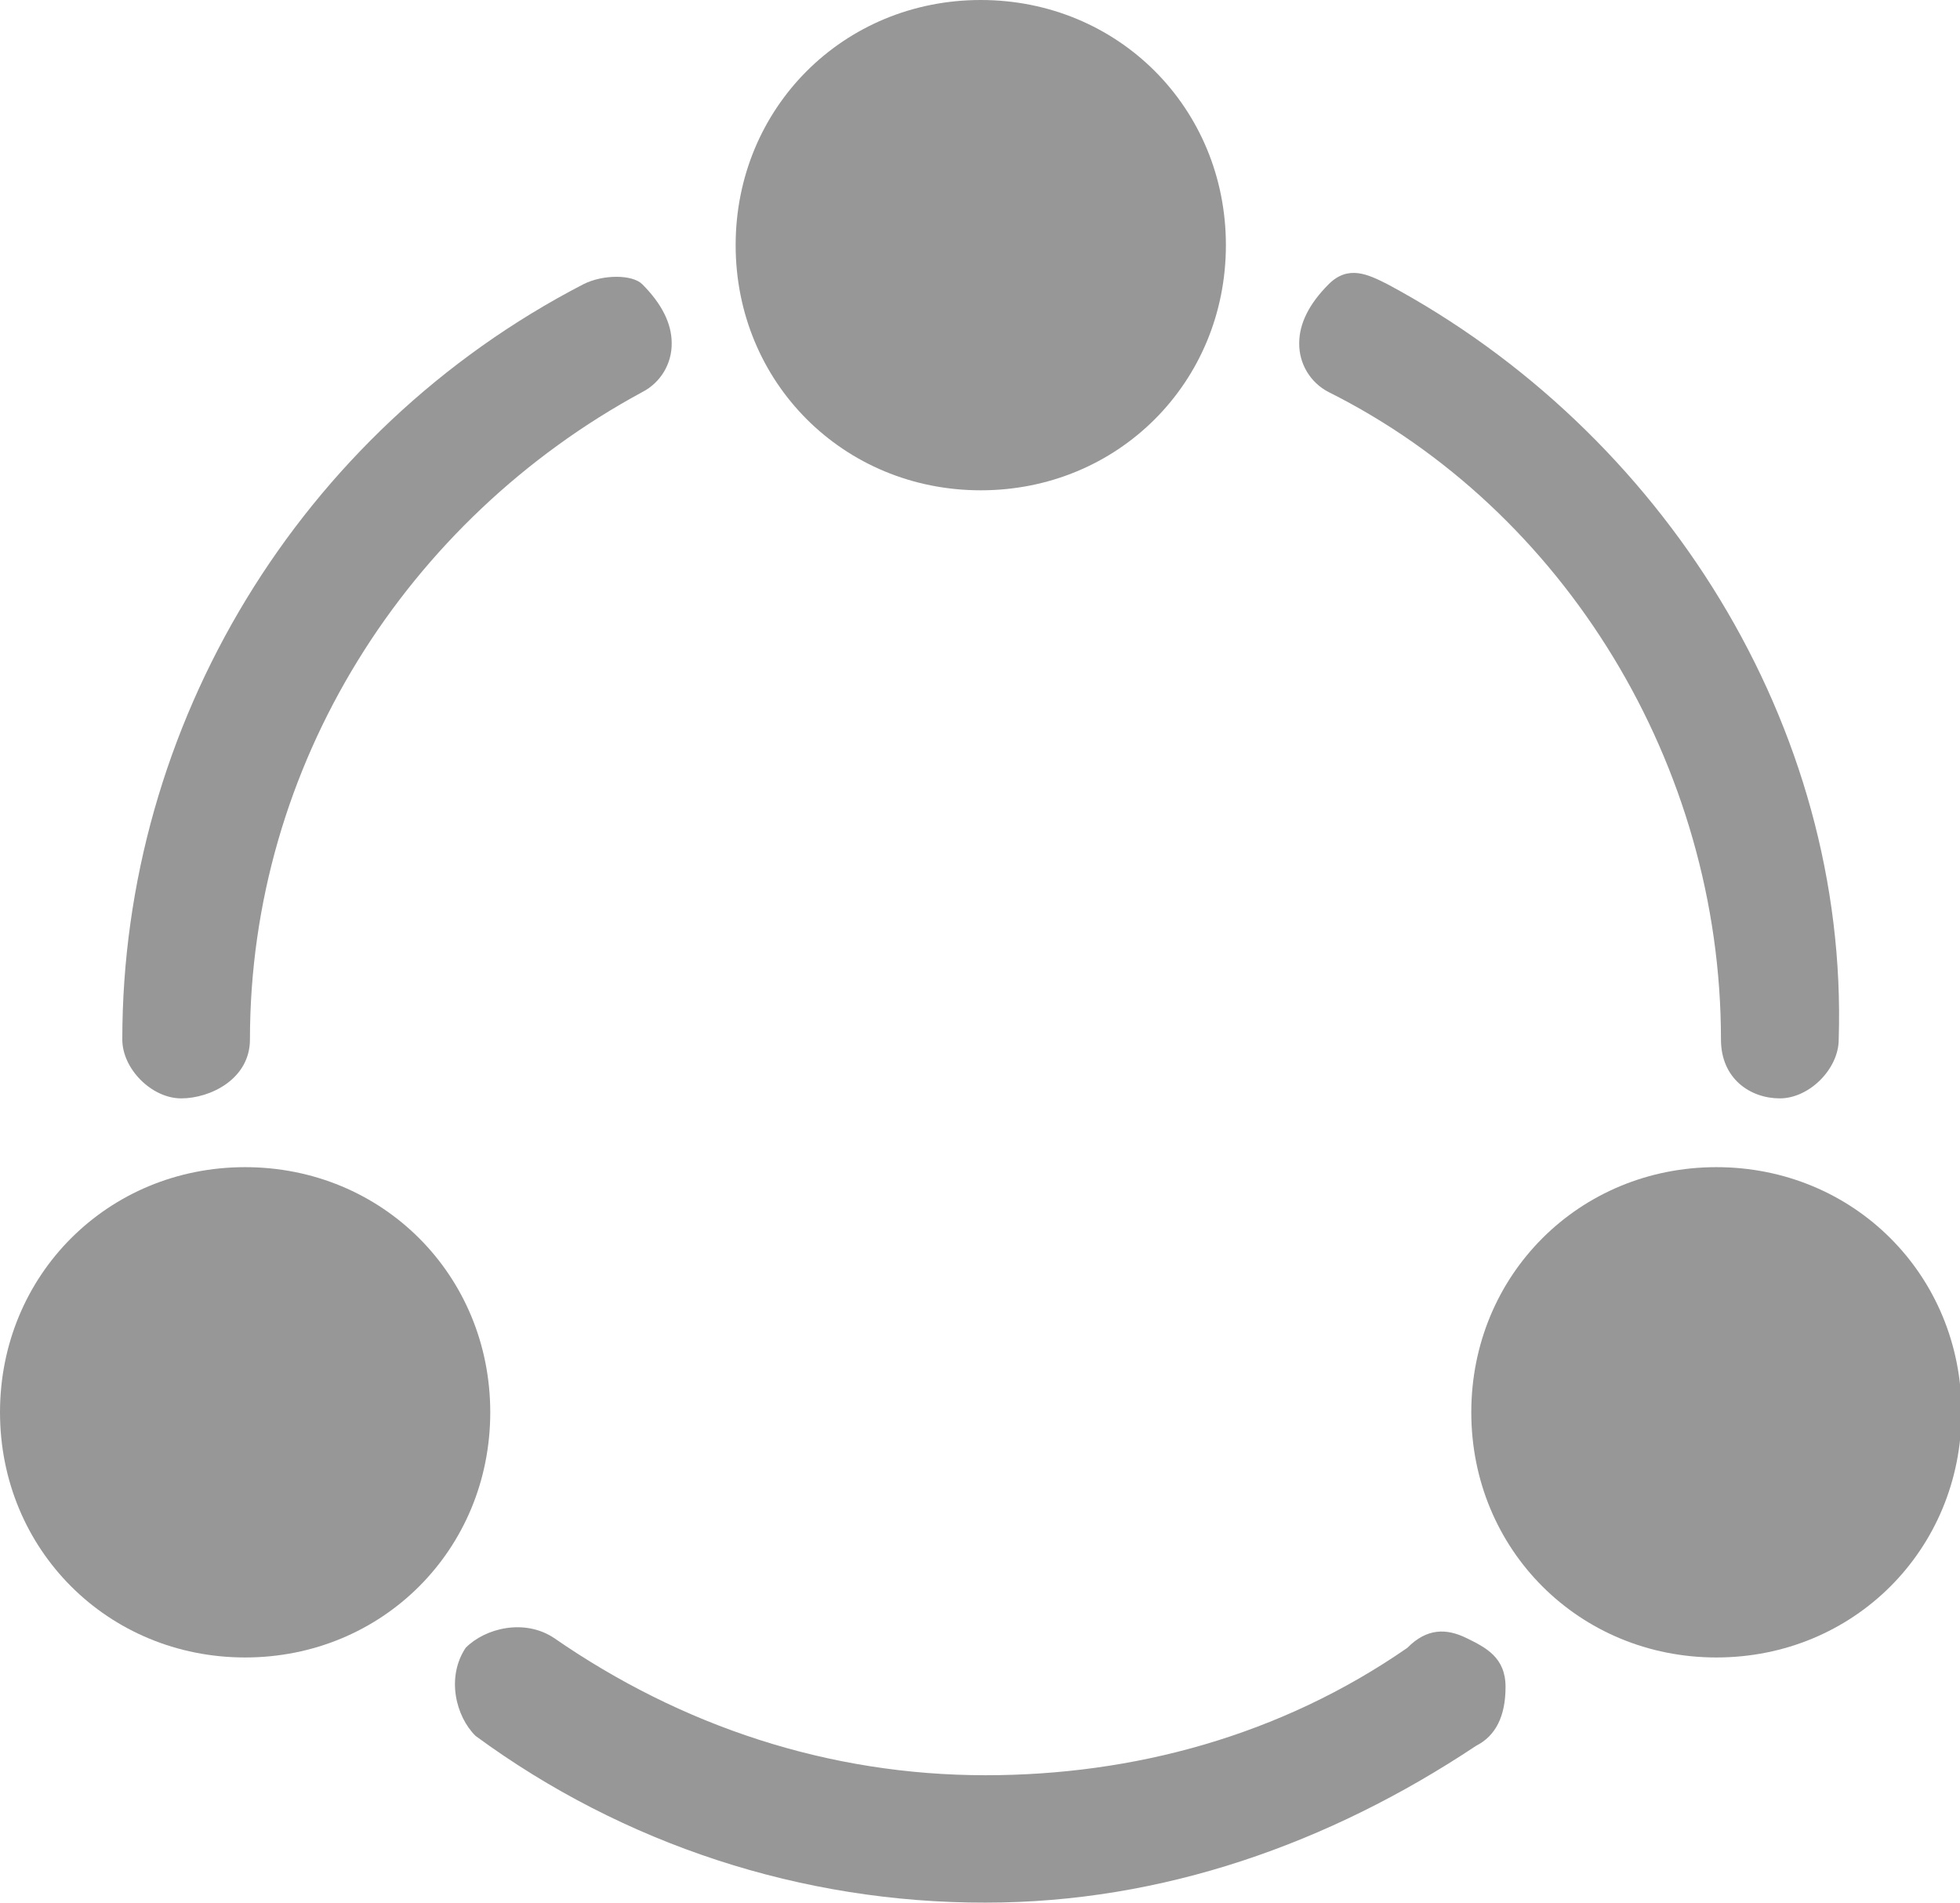
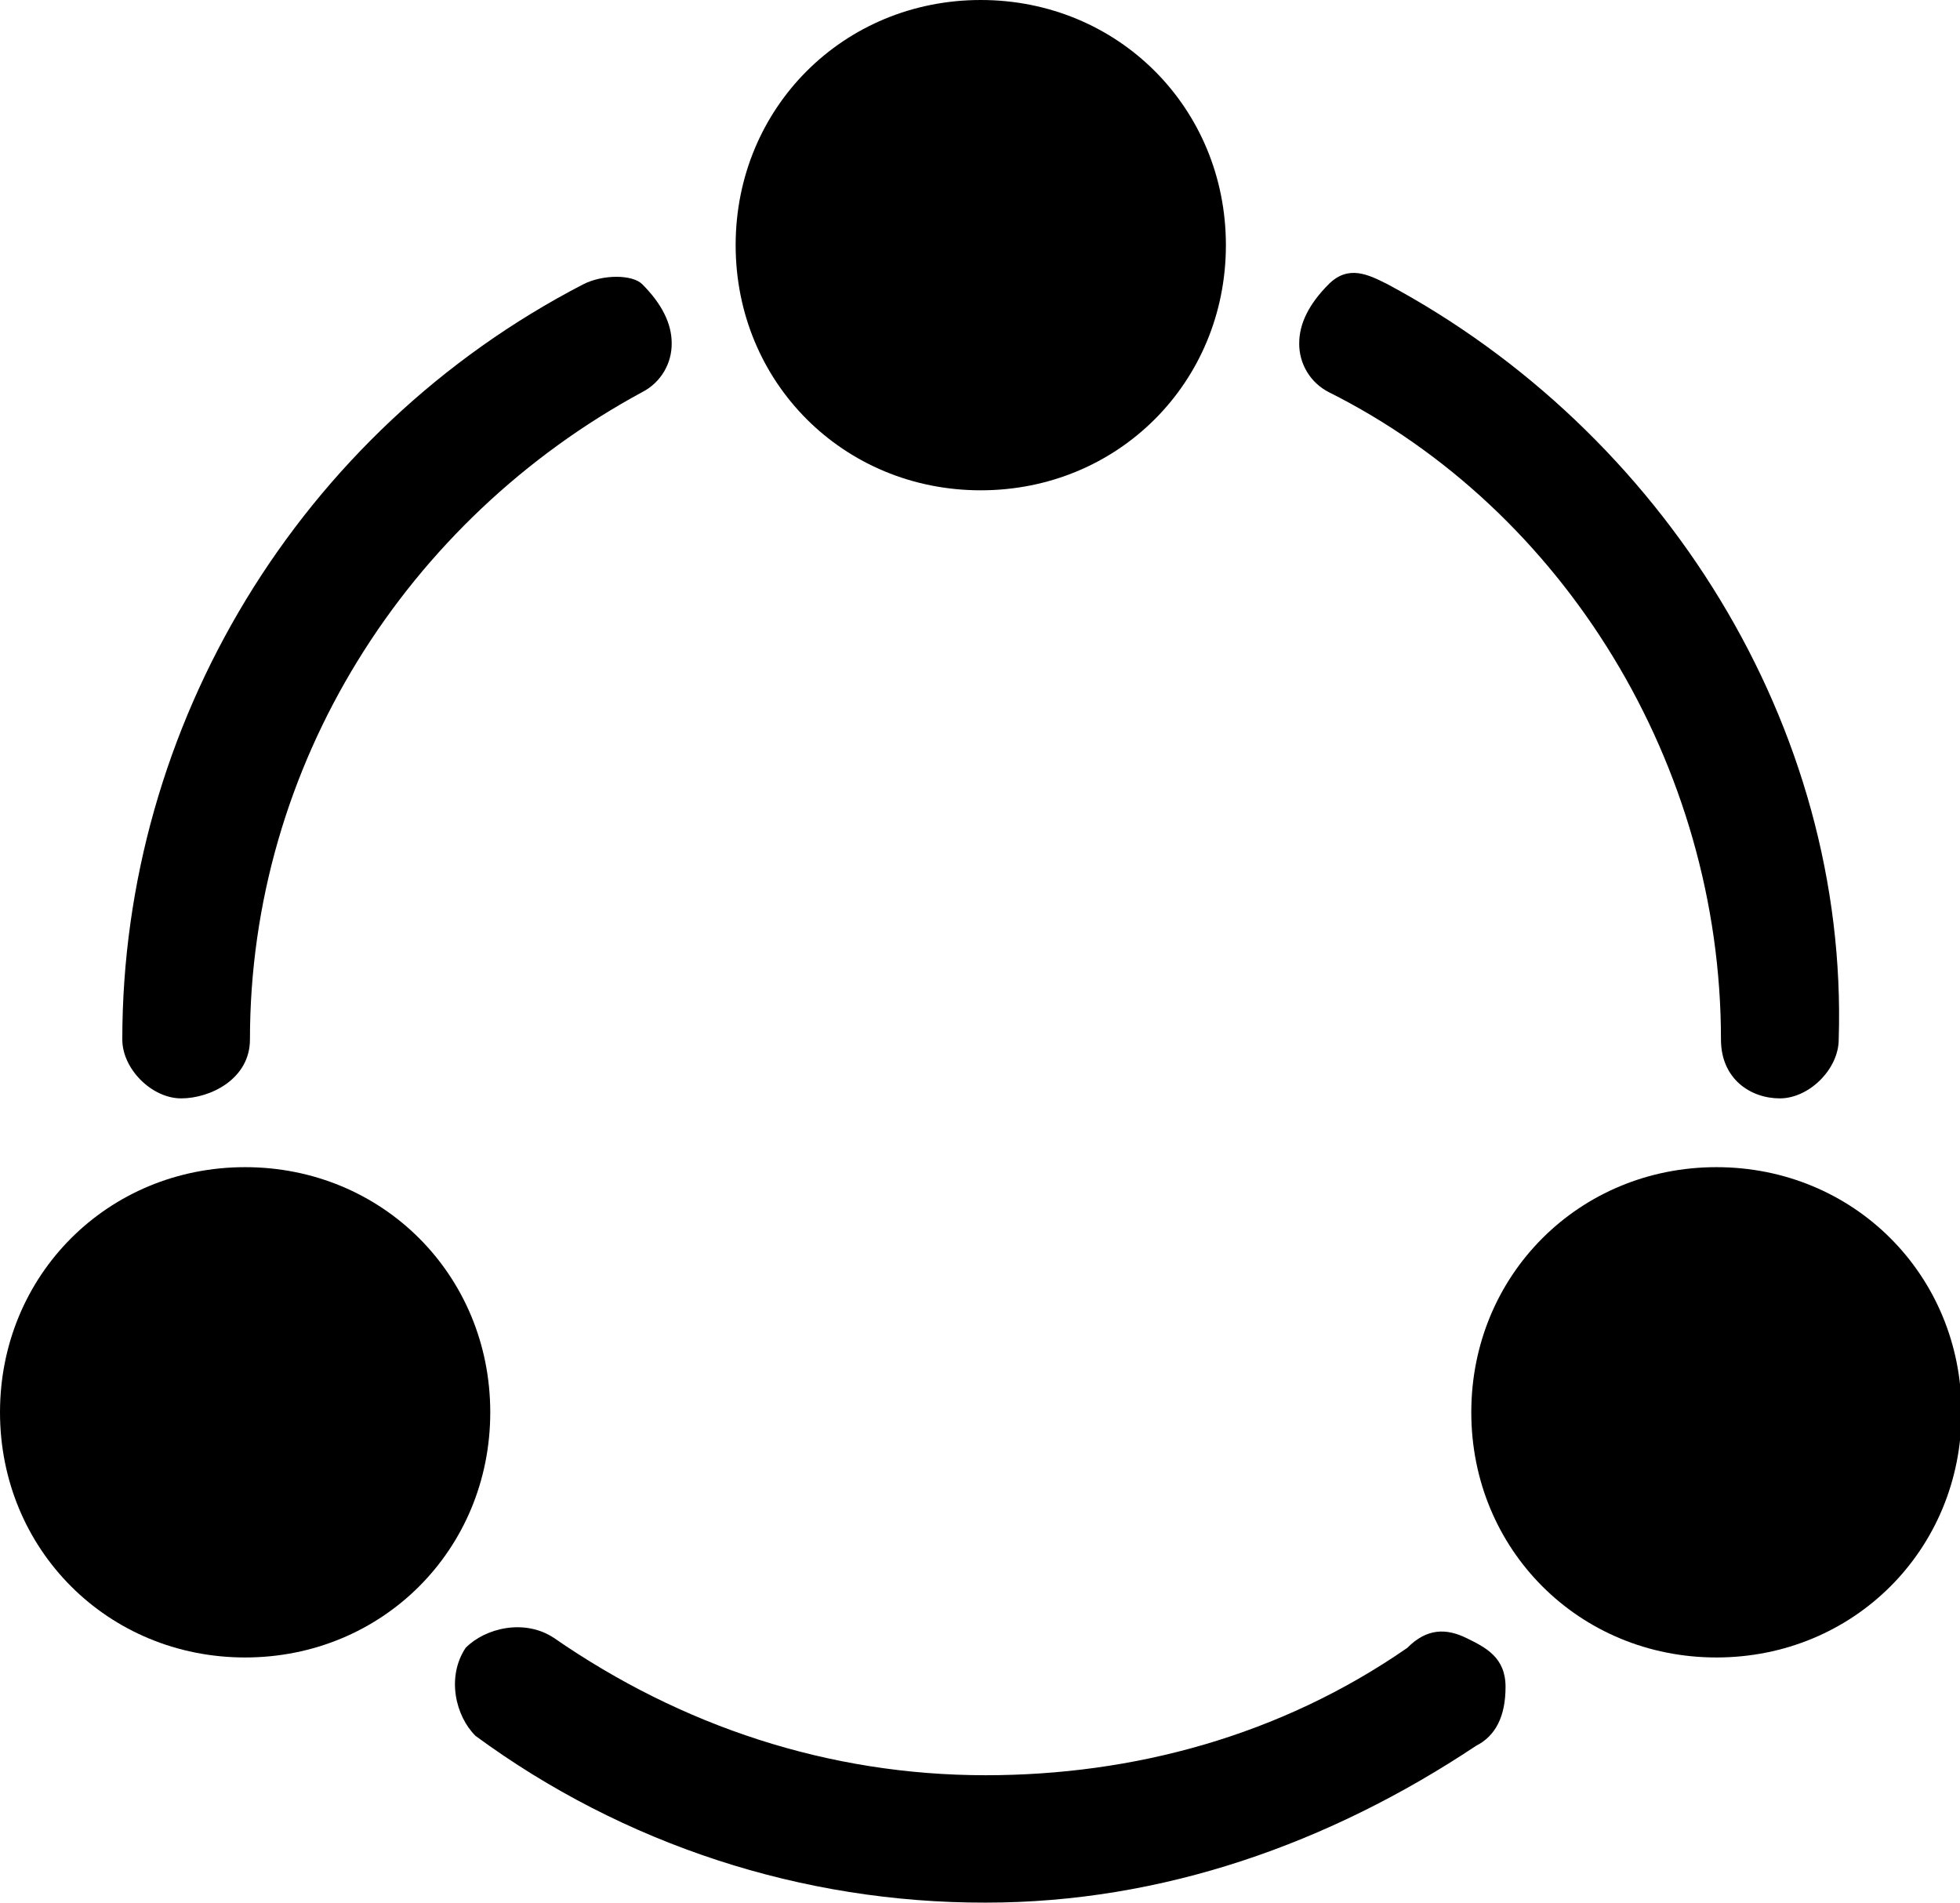
<svg xmlns="http://www.w3.org/2000/svg" t="1548742649148" class="icon" style="" viewBox="0 0 1055 1024" version="1.1" p-id="28835" width="65.938" height="64">
  <defs>
    <style type="text/css" />
  </defs>
-   <path d="M989.717 559.462c0 15.845-15.845 31.689-31.689 31.689s-31.689-10.515-31.689-31.689c0-147.788-84.409-285.06-211.167-348.439a29.169 29.169 0 0 1-15.845-26.36c0-10.515 5.33-21.174 15.845-31.689s21.174-5.33 31.689 0c147.932 79.223 248.185 237.526 242.856 406.488zM255.964 934.261a462.204 462.204 0 0 0 274.545 89.739c95.068 0 184.807-31.689 264.03-84.409 10.515-5.33 15.845-15.845 15.845-31.689s-10.515-21.174-21.174-26.36-21.174-5.33-31.689 5.33c-68.564 47.534-147.788 68.564-227.011 68.564-84.409 0-163.632-26.36-232.341-73.894-15.845-10.515-37.019-5.33-47.534 5.33-10.515 15.845-5.33 36.875 5.33 47.39zM314.013 152.973c-153.117 79.223-248.185 237.526-248.185 406.488 0 15.845 15.845 31.689 31.689 31.689s37.019-10.515 37.019-31.689c0-147.788 84.409-279.875 211.167-348.439a29.169 29.169 0 0 0 15.845-26.36c0-10.515-5.33-21.174-15.845-31.689-5.33-5.33-21.174-5.33-31.689 0z" fill="#979797" p-id="28836" />
-   <path d="M923.89 892.056c-73.894 0-131.943-58.049-131.943-131.943s58.049-131.943 131.943-131.943 131.943 58.049 131.943 131.943-58.049 131.943-131.943 131.943z m-791.946 0C58.049 892.056 0 834.007 0 760.113s58.049-131.943 131.943-131.943 131.943 58.049 131.943 131.943-58.049 131.943-131.943 131.943z m395.973-628.17c-73.894 0-131.943-58.049-131.943-131.943S454.022 0 527.916 0s131.943 58.049 131.943 131.943-58.049 131.943-131.943 131.943z" fill="#979797" p-id="28837" />
+   <path d="M989.717 559.462c0 15.845-15.845 31.689-31.689 31.689s-31.689-10.515-31.689-31.689c0-147.788-84.409-285.06-211.167-348.439a29.169 29.169 0 0 1-15.845-26.36c0-10.515 5.33-21.174 15.845-31.689s21.174-5.33 31.689 0c147.932 79.223 248.185 237.526 242.856 406.488zM255.964 934.261a462.204 462.204 0 0 0 274.545 89.739c95.068 0 184.807-31.689 264.03-84.409 10.515-5.33 15.845-15.845 15.845-31.689s-10.515-21.174-21.174-26.36-21.174-5.33-31.689 5.33c-68.564 47.534-147.788 68.564-227.011 68.564-84.409 0-163.632-26.36-232.341-73.894-15.845-10.515-37.019-5.33-47.534 5.33-10.515 15.845-5.33 36.875 5.33 47.39zM314.013 152.973c-153.117 79.223-248.185 237.526-248.185 406.488 0 15.845 15.845 31.689 31.689 31.689s37.019-10.515 37.019-31.689c0-147.788 84.409-279.875 211.167-348.439a29.169 29.169 0 0 0 15.845-26.36c0-10.515-5.33-21.174-15.845-31.689-5.33-5.33-21.174-5.33-31.689 0z" p-id="28836" />
+   <path d="M923.89 892.056c-73.894 0-131.943-58.049-131.943-131.943s58.049-131.943 131.943-131.943 131.943 58.049 131.943 131.943-58.049 131.943-131.943 131.943z m-791.946 0C58.049 892.056 0 834.007 0 760.113s58.049-131.943 131.943-131.943 131.943 58.049 131.943 131.943-58.049 131.943-131.943 131.943z m395.973-628.17c-73.894 0-131.943-58.049-131.943-131.943S454.022 0 527.916 0s131.943 58.049 131.943 131.943-58.049 131.943-131.943 131.943z" p-id="28837" />
</svg>
